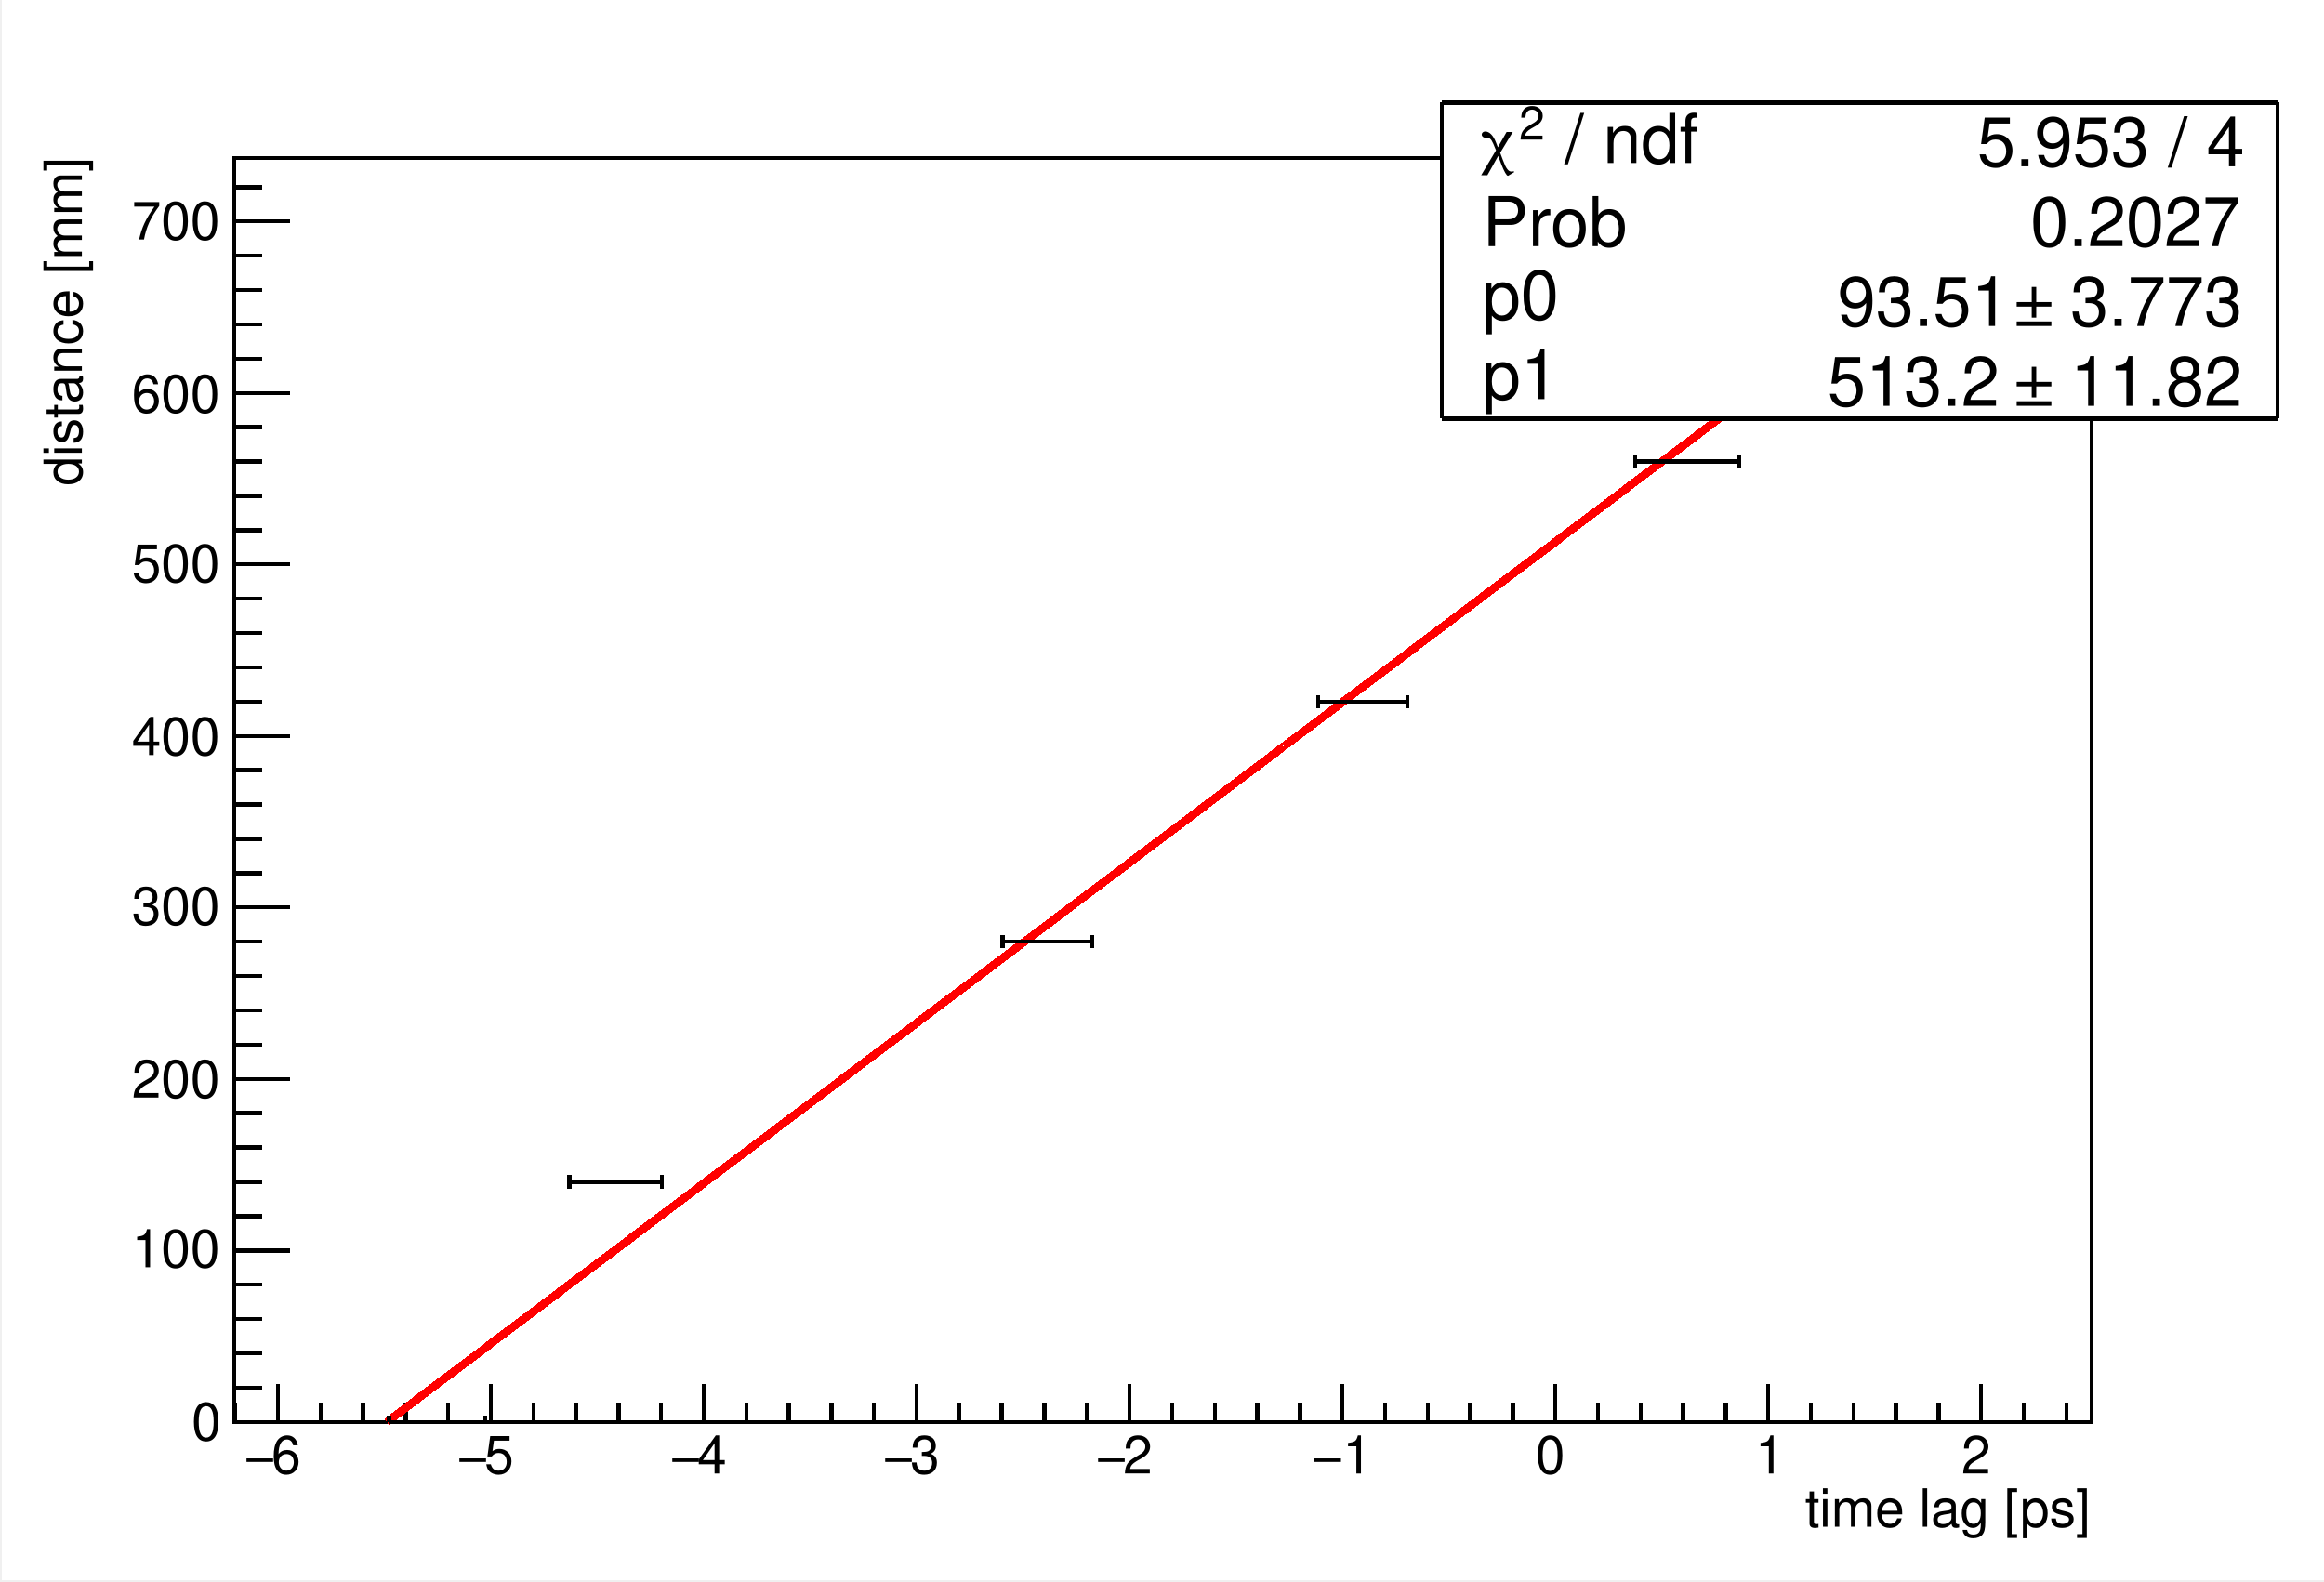
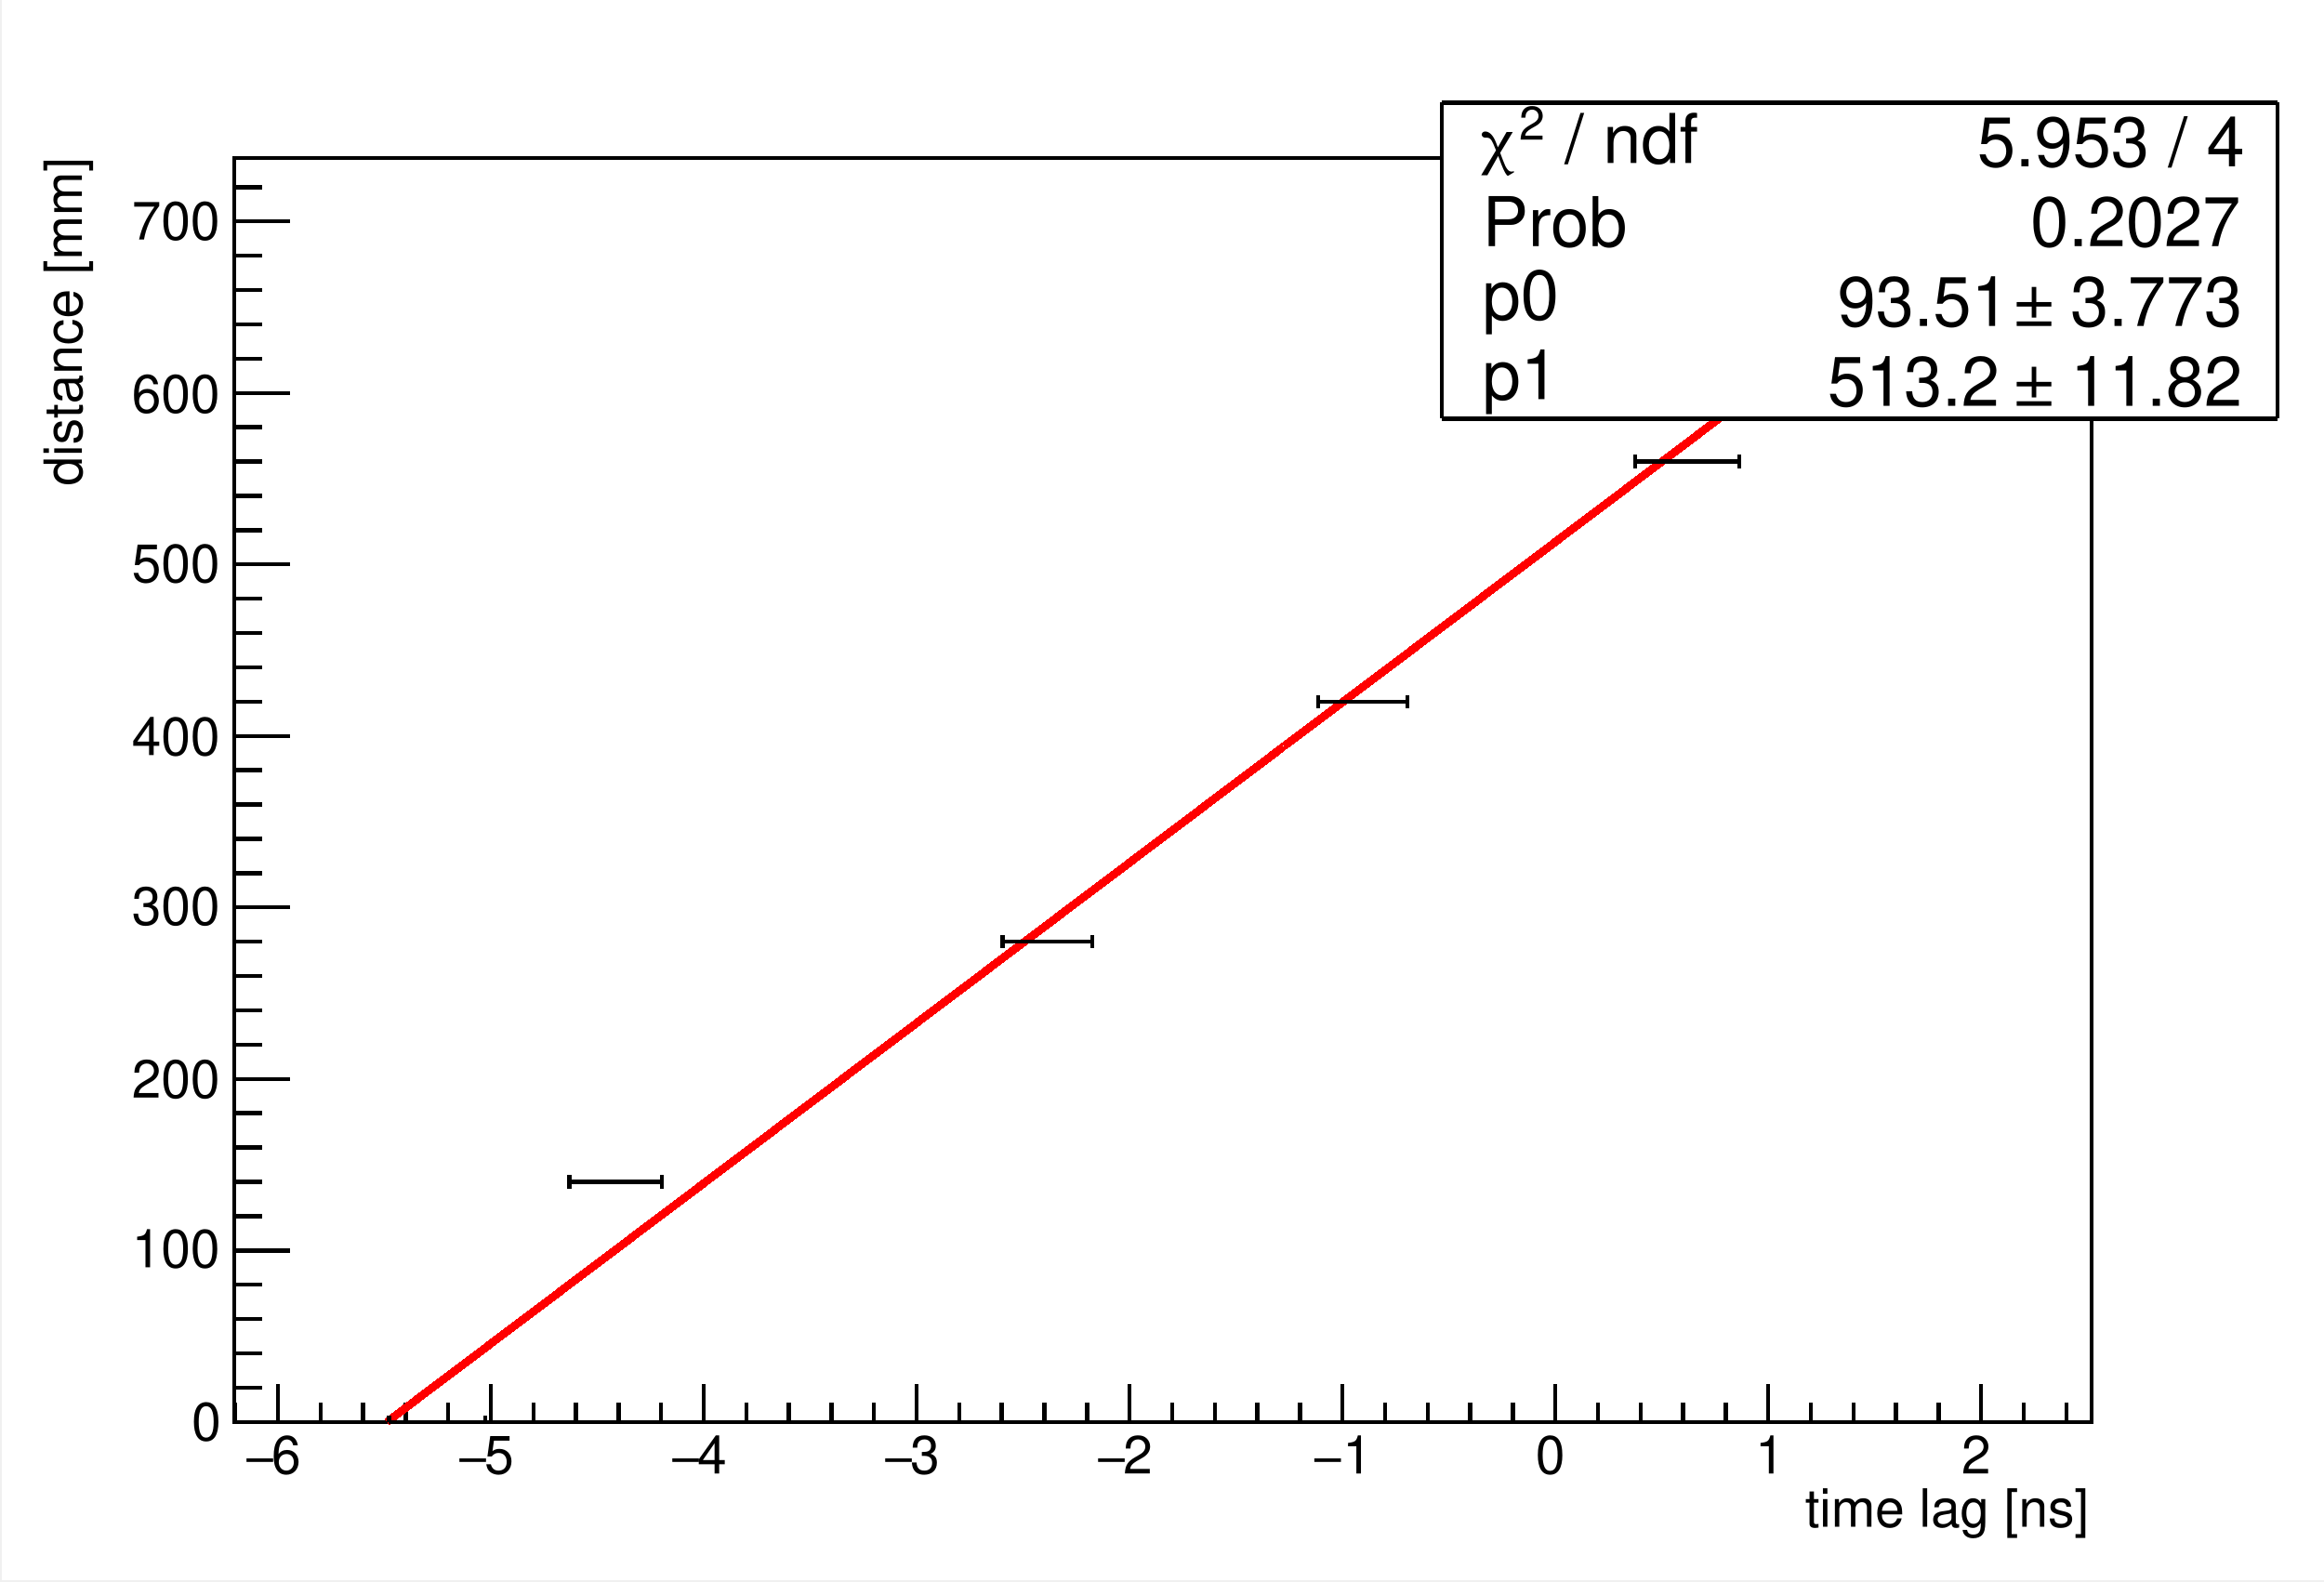
<svg xmlns="http://www.w3.org/2000/svg" width="567.429" height="386.304" viewBox="0 0 567.429 386.304" shape-rendering="crispEdges">
  <defs>
</defs>
  <rect x="0.5" y="0" width="566.929" height="385.804" fill="white" />
  <rect x="57.193" y="38.58" width="453.543" height="308.643" fill="white" />
  <rect x="57.193" y="38.58" width="453.543" height="308.643" fill="none" stroke="black" />
  <rect x="57.193" y="38.58" width="453.543" height="308.643" fill="white" />
  <rect x="57.193" y="38.58" width="453.543" height="308.643" fill="none" stroke="black" />
  <path d="M57.193,347.224h 453.543" fill="none" stroke="black" />
  <path d="M67.855,337.964v 9.259" fill="none" stroke="black" />
  <path d="M78.252,342.594v 4.63" fill="none" stroke="black" />
  <path d="M88.649,342.594v 4.63" fill="none" stroke="black" />
  <path d="M99.046,342.594v 4.63" fill="none" stroke="black" />
  <path d="M109.443,342.594v 4.63" fill="none" stroke="black" />
  <path d="M119.84,337.964v 9.259" fill="none" stroke="black" />
  <path d="M130.237,342.594v 4.63" fill="none" stroke="black" />
  <path d="M140.634,342.594v 4.63" fill="none" stroke="black" />
  <path d="M151.032,342.594v 4.63" fill="none" stroke="black" />
  <path d="M161.429,342.594v 4.63" fill="none" stroke="black" />
  <path d="M171.826,337.964v 9.259" fill="none" stroke="black" />
  <path d="M182.223,342.594v 4.63" fill="none" stroke="black" />
  <path d="M192.62,342.594v 4.63" fill="none" stroke="black" />
  <path d="M203.017,342.594v 4.63" fill="none" stroke="black" />
  <path d="M213.414,342.594v 4.63" fill="none" stroke="black" />
  <path d="M223.811,337.964v 9.259" fill="none" stroke="black" />
  <path d="M234.209,342.594v 4.63" fill="none" stroke="black" />
  <path d="M244.606,342.594v 4.63" fill="none" stroke="black" />
  <path d="M255.003,342.594v 4.63" fill="none" stroke="black" />
  <path d="M265.4,342.594v 4.63" fill="none" stroke="black" />
  <path d="M275.797,337.964v 9.259" fill="none" stroke="black" />
  <path d="M286.194,342.594v 4.63" fill="none" stroke="black" />
  <path d="M296.591,342.594v 4.63" fill="none" stroke="black" />
  <path d="M306.989,342.594v 4.63" fill="none" stroke="black" />
  <path d="M317.386,342.594v 4.63" fill="none" stroke="black" />
  <path d="M327.783,337.964v 9.259" fill="none" stroke="black" />
  <path d="M338.18,342.594v 4.63" fill="none" stroke="black" />
  <path d="M348.577,342.594v 4.63" fill="none" stroke="black" />
  <path d="M358.974,342.594v 4.63" fill="none" stroke="black" />
  <path d="M369.371,342.594v 4.63" fill="none" stroke="black" />
  <path d="M379.769,337.964v 9.259" fill="none" stroke="black" />
  <path d="M390.166,342.594v 4.63" fill="none" stroke="black" />
  <path d="M400.563,342.594v 4.63" fill="none" stroke="black" />
  <path d="M410.96,342.594v 4.63" fill="none" stroke="black" />
  <path d="M421.357,342.594v 4.63" fill="none" stroke="black" />
  <path d="M431.754,337.964v 9.259" fill="none" stroke="black" />
  <path d="M442.151,342.594v 4.63" fill="none" stroke="black" />
  <path d="M452.548,342.594v 4.63" fill="none" stroke="black" />
  <path d="M462.946,342.594v 4.63" fill="none" stroke="black" />
  <path d="M473.343,342.594v 4.63" fill="none" stroke="black" />
  <path d="M483.74,337.964v 9.259" fill="none" stroke="black" />
  <path d="M67.855,337.964v 9.259" fill="none" stroke="black" />
  <path d="M57.457,342.594v 4.63" fill="none" stroke="black" />
  <path d="M483.74,337.964v 9.259" fill="none" stroke="black" />
  <path d="M494.137,342.594v 4.63" fill="none" stroke="black" />
  <path d="M504.534,342.594v 4.63" fill="none" stroke="black" />
  <text xml:space="preserve" x="66.29" y="359.813" fill="black" font-size="12.888" font-family="Helvetica">6</text>
  <text xml:space="preserve" x="59.792" y="359.813" fill="black" font-size="12.888" font-family="Times">−</text>
  <text xml:space="preserve" x="118.272" y="359.813" fill="black" font-size="12.888" font-family="Helvetica">5</text>
  <text xml:space="preserve" x="111.774" y="359.813" fill="black" font-size="12.888" font-family="Times">−</text>
  <text xml:space="preserve" x="170.254" y="359.813" fill="black" font-size="12.888" font-family="Helvetica">4</text>
  <text xml:space="preserve" x="163.756" y="359.813" fill="black" font-size="12.888" font-family="Times">−</text>
  <text xml:space="preserve" x="222.236" y="359.813" fill="black" font-size="12.888" font-family="Helvetica">3</text>
  <text xml:space="preserve" x="215.738" y="359.813" fill="black" font-size="12.888" font-family="Times">−</text>
  <text xml:space="preserve" x="274.218" y="359.813" fill="black" font-size="12.888" font-family="Helvetica">2</text>
  <text xml:space="preserve" x="267.72" y="359.813" fill="black" font-size="12.888" font-family="Times">−</text>
  <text xml:space="preserve" x="327.824" y="359.813" fill="black" font-size="12.888" font-family="Helvetica">1</text>
  <text xml:space="preserve" x="320.514" y="359.813" fill="black" font-size="12.888" font-family="Times">−</text>
  <text xml:space="preserve" x="374.933" y="359.813" fill="black" font-size="12.888" font-family="Helvetica">0</text>
  <text xml:space="preserve" x="428.54" y="359.813" fill="black" font-size="12.888" font-family="Helvetica">1</text>
  <text xml:space="preserve" x="478.897" y="359.813" fill="black" font-size="12.888" font-family="Helvetica">2</text>
-   <text xml:space="preserve" x="440.723" y="372.809" fill="black" font-size="12.888" font-family="Helvetica">time lag [ps]</text>
+   <text xml:space="preserve" x="440.723" y="372.809" fill="black" font-size="12.888" font-family="Helvetica">time lag [ns]</text>
  <path d="M57.193,347.224v -308.643" fill="none" stroke="black" />
  <path d="M70.799,347.224h -13.606" fill="none" stroke="black" />
  <path d="M63.996,338.848h -6.803" fill="none" stroke="black" />
  <path d="M63.996,330.472h -6.803" fill="none" stroke="black" />
  <path d="M63.996,322.097h -6.803" fill="none" stroke="black" />
  <path d="M63.996,313.721h -6.803" fill="none" stroke="black" />
  <path d="M70.799,305.345h -13.606" fill="none" stroke="black" />
  <path d="M63.996,296.97h -6.803" fill="none" stroke="black" />
  <path d="M63.996,288.594h -6.803" fill="none" stroke="black" />
  <path d="M63.996,280.218h -6.803" fill="none" stroke="black" />
  <path d="M63.996,271.843h -6.803" fill="none" stroke="black" />
  <path d="M70.799,263.467h -13.606" fill="none" stroke="black" />
  <path d="M63.996,255.091h -6.803" fill="none" stroke="black" />
  <path d="M63.996,246.716h -6.803" fill="none" stroke="black" />
  <path d="M63.996,238.34h -6.803" fill="none" stroke="black" />
  <path d="M63.996,229.964h -6.803" fill="none" stroke="black" />
  <path d="M70.799,221.589h -13.606" fill="none" stroke="black" />
  <path d="M63.996,213.213h -6.803" fill="none" stroke="black" />
  <path d="M63.996,204.837h -6.803" fill="none" stroke="black" />
  <path d="M63.996,196.462h -6.803" fill="none" stroke="black" />
  <path d="M63.996,188.086h -6.803" fill="none" stroke="black" />
  <path d="M70.799,179.71h -13.606" fill="none" stroke="black" />
  <path d="M63.996,171.335h -6.803" fill="none" stroke="black" />
  <path d="M63.996,162.959h -6.803" fill="none" stroke="black" />
  <path d="M63.996,154.583h -6.803" fill="none" stroke="black" />
  <path d="M63.996,146.208h -6.803" fill="none" stroke="black" />
  <path d="M70.799,137.832h -13.606" fill="none" stroke="black" />
  <path d="M63.996,129.456h -6.803" fill="none" stroke="black" />
  <path d="M63.996,121.081h -6.803" fill="none" stroke="black" />
  <path d="M63.996,112.705h -6.803" fill="none" stroke="black" />
  <path d="M63.996,104.329h -6.803" fill="none" stroke="black" />
  <path d="M70.799,95.954h -13.606" fill="none" stroke="black" />
  <path d="M63.996,87.578h -6.803" fill="none" stroke="black" />
  <path d="M63.996,79.202h -6.803" fill="none" stroke="black" />
  <path d="M63.996,70.827h -6.803" fill="none" stroke="black" />
  <path d="M63.996,62.451h -6.803" fill="none" stroke="black" />
  <path d="M70.799,54.075h -13.606" fill="none" stroke="black" />
  <path d="M70.799,54.075h -13.606" fill="none" stroke="black" />
  <path d="M63.996,45.7h -6.803" fill="none" stroke="black" />
  <text xml:space="preserve" x="46.797" y="351.691" fill="black" font-size="12.888" font-family="Helvetica">0</text>
  <text xml:space="preserve" x="32.177" y="309.456" fill="black" font-size="12.888" font-family="Helvetica">100</text>
  <text xml:space="preserve" x="32.177" y="268.032" fill="black" font-size="12.888" font-family="Helvetica">200</text>
  <text xml:space="preserve" x="32.177" y="225.797" fill="black" font-size="12.888" font-family="Helvetica">300</text>
  <text xml:space="preserve" x="32.177" y="184.374" fill="black" font-size="12.888" font-family="Helvetica">400</text>
  <text xml:space="preserve" x="32.177" y="142.138" fill="black" font-size="12.888" font-family="Helvetica">500</text>
  <text xml:space="preserve" x="32.177" y="100.715" fill="black" font-size="12.888" font-family="Helvetica">600</text>
  <text xml:space="preserve" x="32.177" y="58.48" fill="black" font-size="12.888" font-family="Helvetica">700</text>
  <g transform="rotate(-90,19.9933,118.584)">
    <text xml:space="preserve" x="19.993" y="118.584" fill="black" font-size="12.888" font-family="Helvetica">distance [mm]</text>
  </g>
  <g stroke="black" stroke-width="1" fill="none">
    <line x1="105.765" y1="347.224" x2="106.765" y2="347.224" />
    <line x1="149.262" y1="288.594" x2="150.262" y2="288.594" />
    <line x1="254.77" y1="229.964" x2="255.77" y2="229.964" />
    <line x1="331.72" y1="171.335" x2="332.72" y2="171.335" />
    <line x1="410.91" y1="112.705" x2="411.91" y2="112.705" />
    <line x1="456.885" y1="66.639" x2="457.885" y2="66.639" />
  </g>
  <path d="M94.471,347.224l 1.273, -0.959" fill="none" stroke="#ff0000" stroke-width="2" />
  <path d="M95.744,346.265l 4.535, -3.416l 4.535, -3.416l 4.535, -3.416l 4.535, -3.416l 4.535, -3.416l 4.535, -3.416l 4.535, -3.416l 4.535, -3.416l 4.535, -3.416l 4.535, -3.416l 4.535, -3.416l 4.535, -3.416l  4.535, -3.416l 4.535, -3.416l 4.535, -3.416l 4.535, -3.416l 4.535, -3.416l 4.535, -3.416l 4.535, -3.416l 4.535, -3.416l 4.535, -3.416l 4.535, -3.416l 4.535, -3.416l 4.535, -3.416l 4.535, -3.416l 4.535,  -3.416l 4.535, -3.416l 4.535, -3.416l 4.535, -3.416l 4.535, -3.416l 4.535, -3.416l 4.535, -3.416l 4.535, -3.416l 4.535, -3.416l 4.535, -3.416l 4.535, -3.416l 4.535, -3.416l 4.535, -3.416l 4.535, -3.416l  4.535, -3.416l 4.535, -3.416l 4.535, -3.416l 4.535, -3.416l 4.535, -3.416l 4.535, -3.416l 4.535, -3.416l 4.535, -3.416l 4.535, -3.416" fill="none" stroke="#ff0000" stroke-width="2" />
  <path d="M313.445,182.277l 4.535, -3.416l 4.535, -3.416l 4.535, -3.416l 4.535, -3.416l 4.535, -3.416l 4.535, -3.416l 4.535, -3.416l 4.535, -3.416l 4.535, -3.416l 4.535, -3.416l 4.535, -3.416l 4.535, -3.416l  4.535, -3.416l 4.535, -3.416l 4.535, -3.416l 4.535, -3.416l 4.535, -3.416l 4.535, -3.416l 4.535, -3.416l 4.535, -3.416l 4.535, -3.416l 4.535, -3.416l 4.535, -3.416l 4.535, -3.416l 4.535, -3.416l 4.535,  -3.416l 4.535, -3.416l 4.535, -3.416l 4.535, -3.416l 4.535, -3.416l 4.535, -3.416l 4.535, -3.416l 4.535, -3.416l 4.535, -3.416l 4.535, -3.416l 4.535, -3.416l 4.535, -3.416l 4.535, -3.416l 4.535, -3.416l  4.535, -3.416l 4.535, -3.416l 4.535, -3.416l 0.276, -0.208" fill="none" stroke="#ff0000" stroke-width="2" />
  <rect x="351.996" y="25.077" width="204.094" height="77.161" fill="white" />
  <path d="M351.996,102.238h 204.094" fill="none" stroke="black" />
  <path d="M556.091,102.238v -77.161" fill="none" stroke="black" />
  <path d="M556.091,25.077h -204.094" fill="none" stroke="black" />
  <path d="M351.996,25.077v 77.161" fill="none" stroke="black" />
  <text xml:space="preserve" x="377.37" y="39.799" fill="black" font-size="16.782" font-family="Helvetica"> / ndf </text>
  <text xml:space="preserve" x="370.872" y="34.113" fill="black" font-size="11.354" font-family="Helvetica">2</text>
  <text xml:space="preserve" x="361.938" y="39.799" fill="black" font-size="16.782" font-family="Times">χ</text>
  <text xml:space="preserve" x="478.085" y="40.611" fill="black" font-size="16.782" font-family="Helvetica"> 5.953 / 4</text>
  <text xml:space="preserve" x="361.938" y="60.104" fill="black" font-size="16.782" font-family="Helvetica">Prob  </text>
  <text xml:space="preserve" x="491.081" y="60.104" fill="black" font-size="16.782" font-family="Helvetica"> 0.2027</text>
  <text xml:space="preserve" x="361.938" y="77.973" fill="black" font-size="16.782" font-family="Helvetica">p0       </text>
  <text xml:space="preserve" x="500.827" y="79.597" fill="black" font-size="16.782" font-family="Helvetica"> 3.773</text>
  <text xml:space="preserve" x="491.893" y="79.597" fill="black" font-size="16.782" font-family="Times">±</text>
  <text xml:space="preserve" x="443.972" y="79.597" fill="black" font-size="16.782" font-family="Helvetica"> 93.51 </text>
  <text xml:space="preserve" x="361.938" y="97.466" fill="black" font-size="16.782" font-family="Helvetica">p1       </text>
  <text xml:space="preserve" x="500.827" y="99.091" fill="black" font-size="16.782" font-family="Helvetica"> 11.82</text>
  <text xml:space="preserve" x="491.893" y="99.091" fill="black" font-size="16.782" font-family="Times">±</text>
  <text xml:space="preserve" x="441.535" y="99.091" fill="black" font-size="16.782" font-family="Helvetica"> 513.2 </text>
  <path d="M106.765,347.224h -11.777" fill="none" stroke="black" />
  <path d="M94.988,347.224v -1.624" fill="none" stroke="black" />
  <path d="M106.765,347.224h 11.777" fill="none" stroke="black" />
  <path d="M118.542,347.224v -1.624" fill="none" stroke="black" />
  <path d="M150.262,288.594h -11.284" fill="none" stroke="black" />
  <path d="M138.979,290.219v -3.249" fill="none" stroke="black" />
  <path d="M150.262,288.594h 11.284" fill="none" stroke="black" />
  <path d="M161.546,290.219v -3.249" fill="none" stroke="black" />
  <path d="M255.77,229.964h -10.979" fill="none" stroke="black" />
  <path d="M244.791,231.589v -3.249" fill="none" stroke="black" />
  <path d="M255.77,229.964h 10.979" fill="none" stroke="black" />
  <path d="M266.748,231.589v -3.249" fill="none" stroke="black" />
  <path d="M332.72,171.335h -10.912" fill="none" stroke="black" />
  <path d="M321.808,172.959v -3.249" fill="none" stroke="black" />
  <path d="M332.72,171.335h 10.912" fill="none" stroke="black" />
  <path d="M343.632,172.959v -3.249" fill="none" stroke="black" />
  <path d="M411.91,112.705h -12.693" fill="none" stroke="black" />
  <path d="M399.217,114.33v -3.249" fill="none" stroke="black" />
  <path d="M411.91,112.705h 12.693" fill="none" stroke="black" />
  <path d="M424.604,114.33v -3.249" fill="none" stroke="black" />
  <path d="M457.885,66.639h -15.056" fill="none" stroke="black" />
  <path d="M442.829,68.263v -3.249" fill="none" stroke="black" />
  <path d="M457.885,66.639h 15.056" fill="none" stroke="black" />
  <path d="M472.941,68.263v -3.249" fill="none" stroke="black" />
  <rect x="351.996" y="25.077" width="204.094" height="77.161" fill="white" />
  <path d="M351.996,102.238h 204.094" fill="none" stroke="black" />
  <path d="M556.091,102.238v -77.161" fill="none" stroke="black" />
  <path d="M556.091,25.077h -204.094" fill="none" stroke="black" />
  <path d="M351.996,25.077v 77.161" fill="none" stroke="black" />
  <text xml:space="preserve" x="377.37" y="39.799" fill="black" font-size="16.782" font-family="Helvetica"> / ndf </text>
  <text xml:space="preserve" x="370.872" y="34.113" fill="black" font-size="11.354" font-family="Helvetica">2</text>
  <text xml:space="preserve" x="361.938" y="39.799" fill="black" font-size="16.782" font-family="Times">χ</text>
  <text xml:space="preserve" x="478.085" y="40.611" fill="black" font-size="16.782" font-family="Helvetica"> 5.953 / 4</text>
  <text xml:space="preserve" x="361.938" y="60.104" fill="black" font-size="16.782" font-family="Helvetica">Prob  </text>
  <text xml:space="preserve" x="491.081" y="60.104" fill="black" font-size="16.782" font-family="Helvetica"> 0.2027</text>
  <text xml:space="preserve" x="361.938" y="77.973" fill="black" font-size="16.782" font-family="Helvetica">p0       </text>
  <text xml:space="preserve" x="500.827" y="79.597" fill="black" font-size="16.782" font-family="Helvetica"> 3.773</text>
  <text xml:space="preserve" x="491.893" y="79.597" fill="black" font-size="16.782" font-family="Times">±</text>
  <text xml:space="preserve" x="443.972" y="79.597" fill="black" font-size="16.782" font-family="Helvetica"> 93.51 </text>
  <text xml:space="preserve" x="361.938" y="97.466" fill="black" font-size="16.782" font-family="Helvetica">p1       </text>
  <text xml:space="preserve" x="500.827" y="99.091" fill="black" font-size="16.782" font-family="Helvetica"> 11.82</text>
  <text xml:space="preserve" x="491.893" y="99.091" fill="black" font-size="16.782" font-family="Times">±</text>
  <text xml:space="preserve" x="441.535" y="99.091" fill="black" font-size="16.782" font-family="Helvetica"> 513.2 </text>
</svg>
